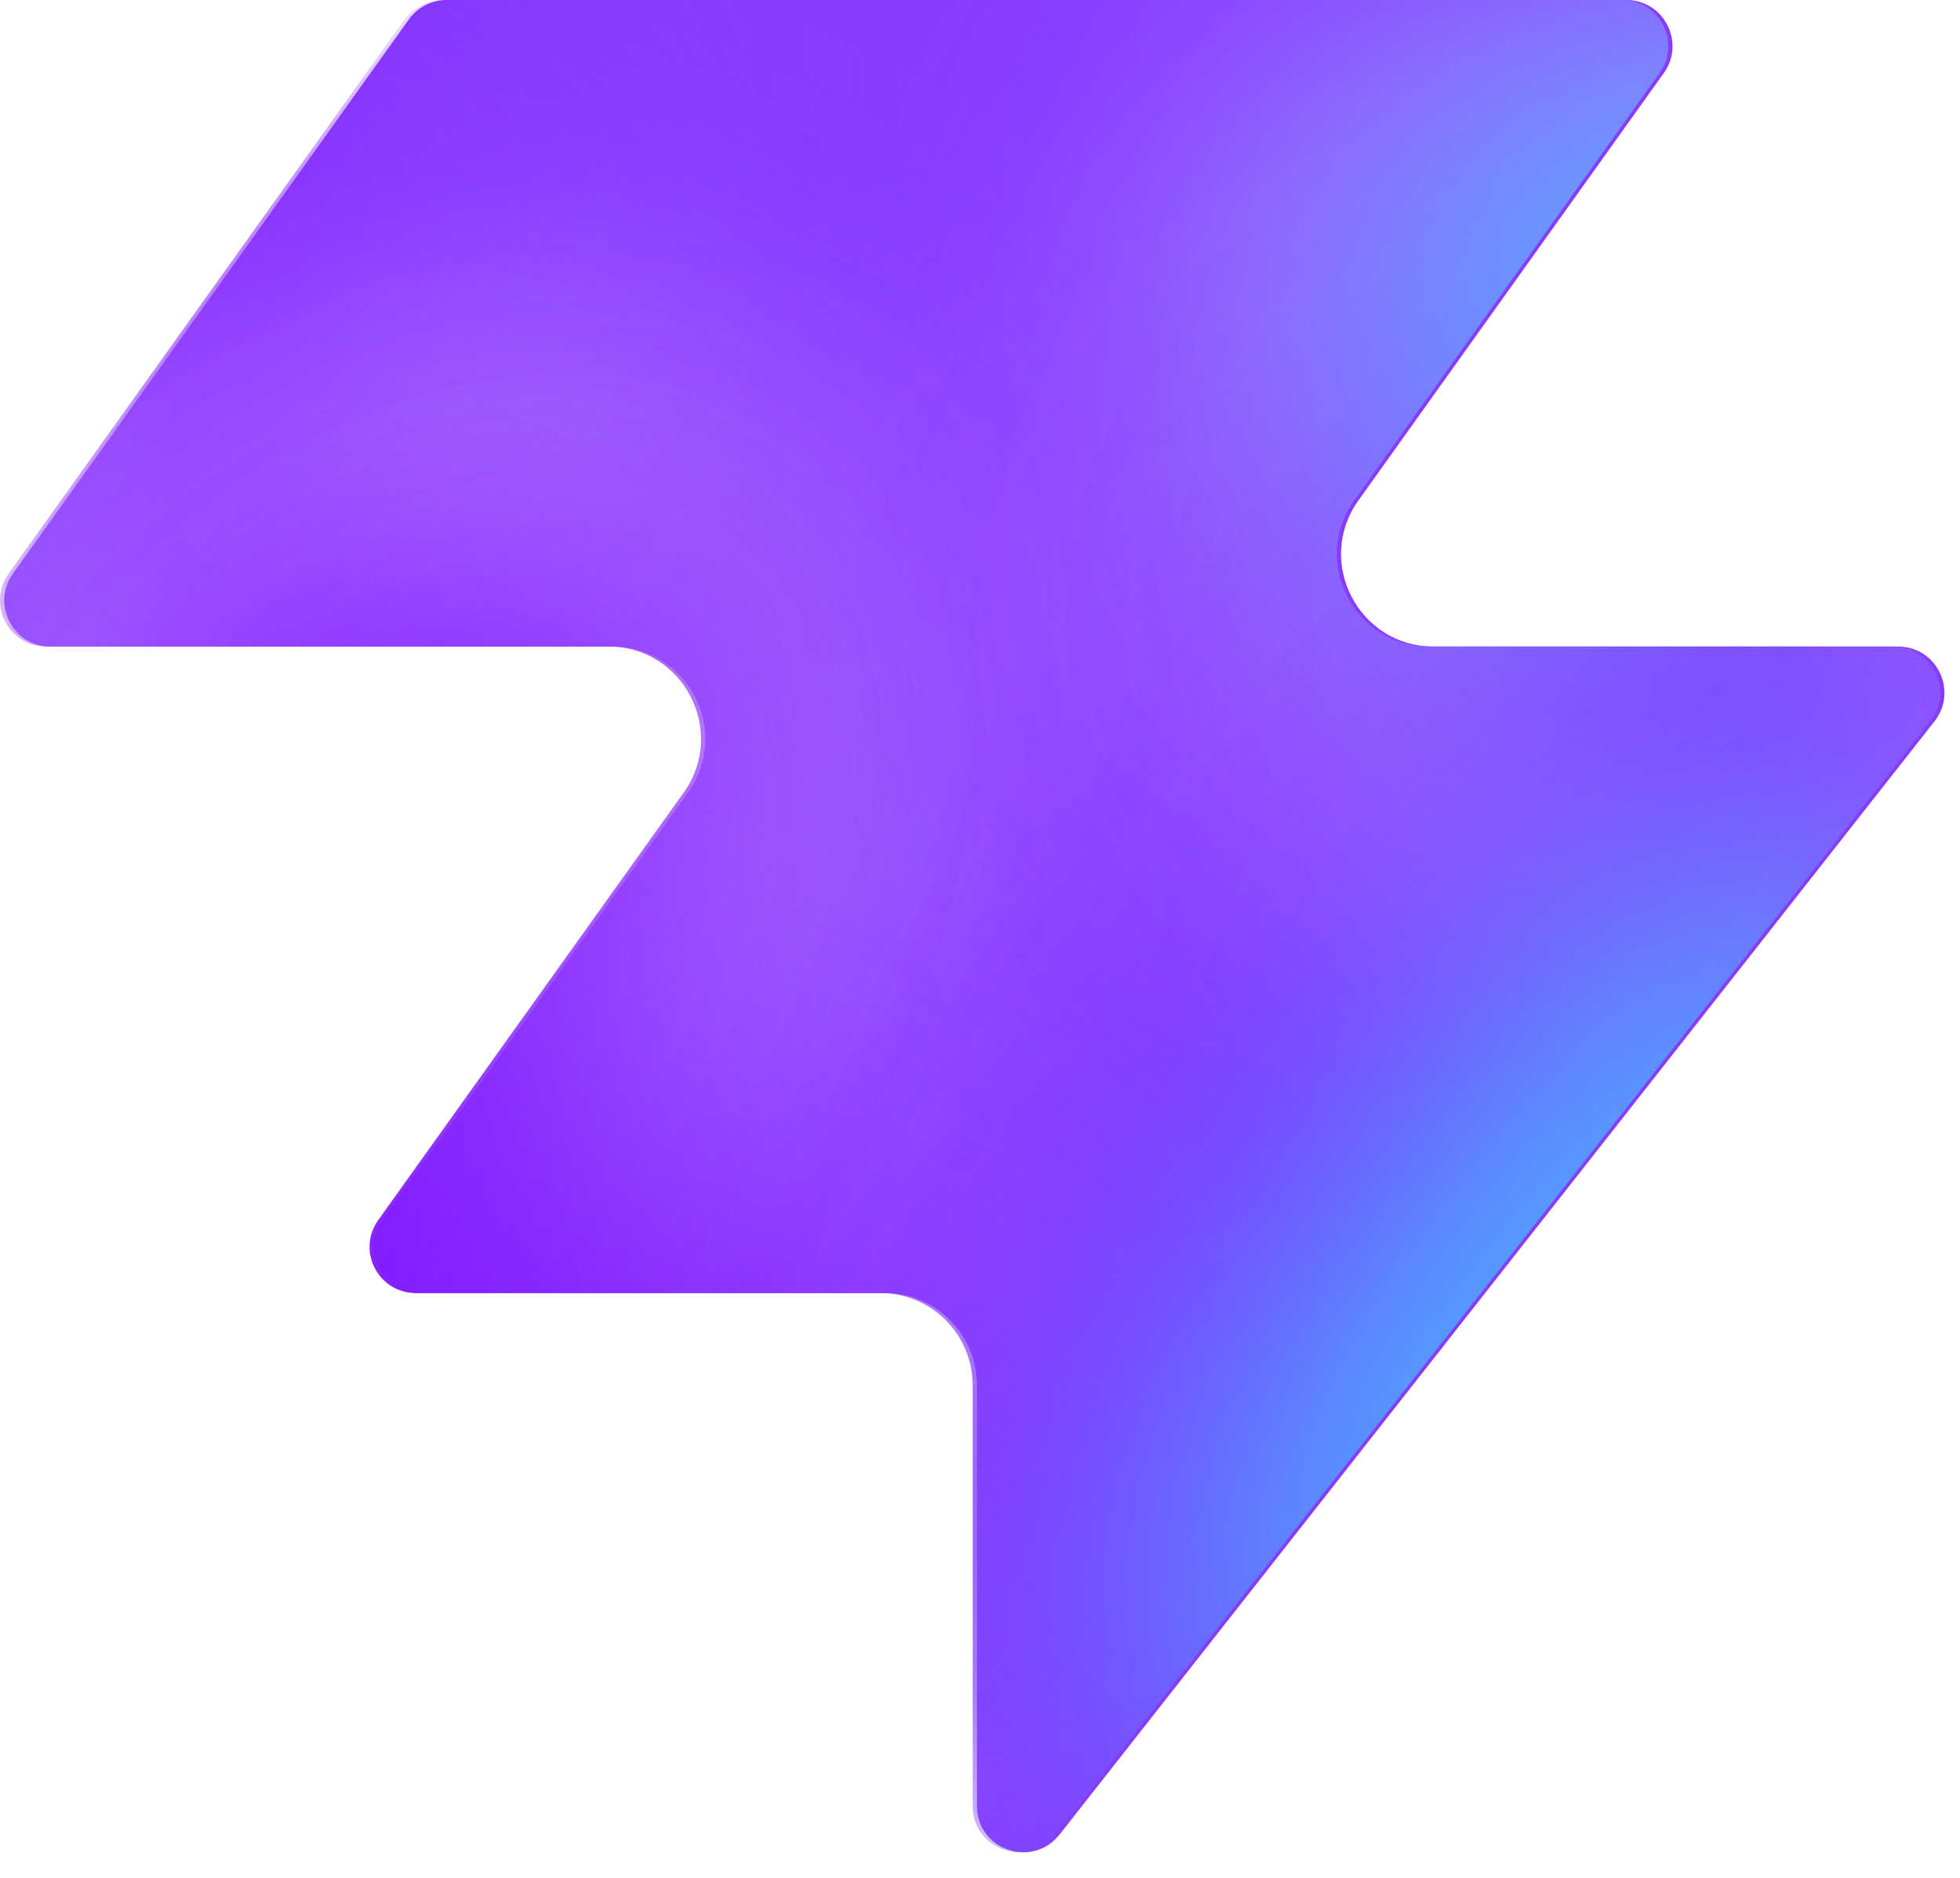
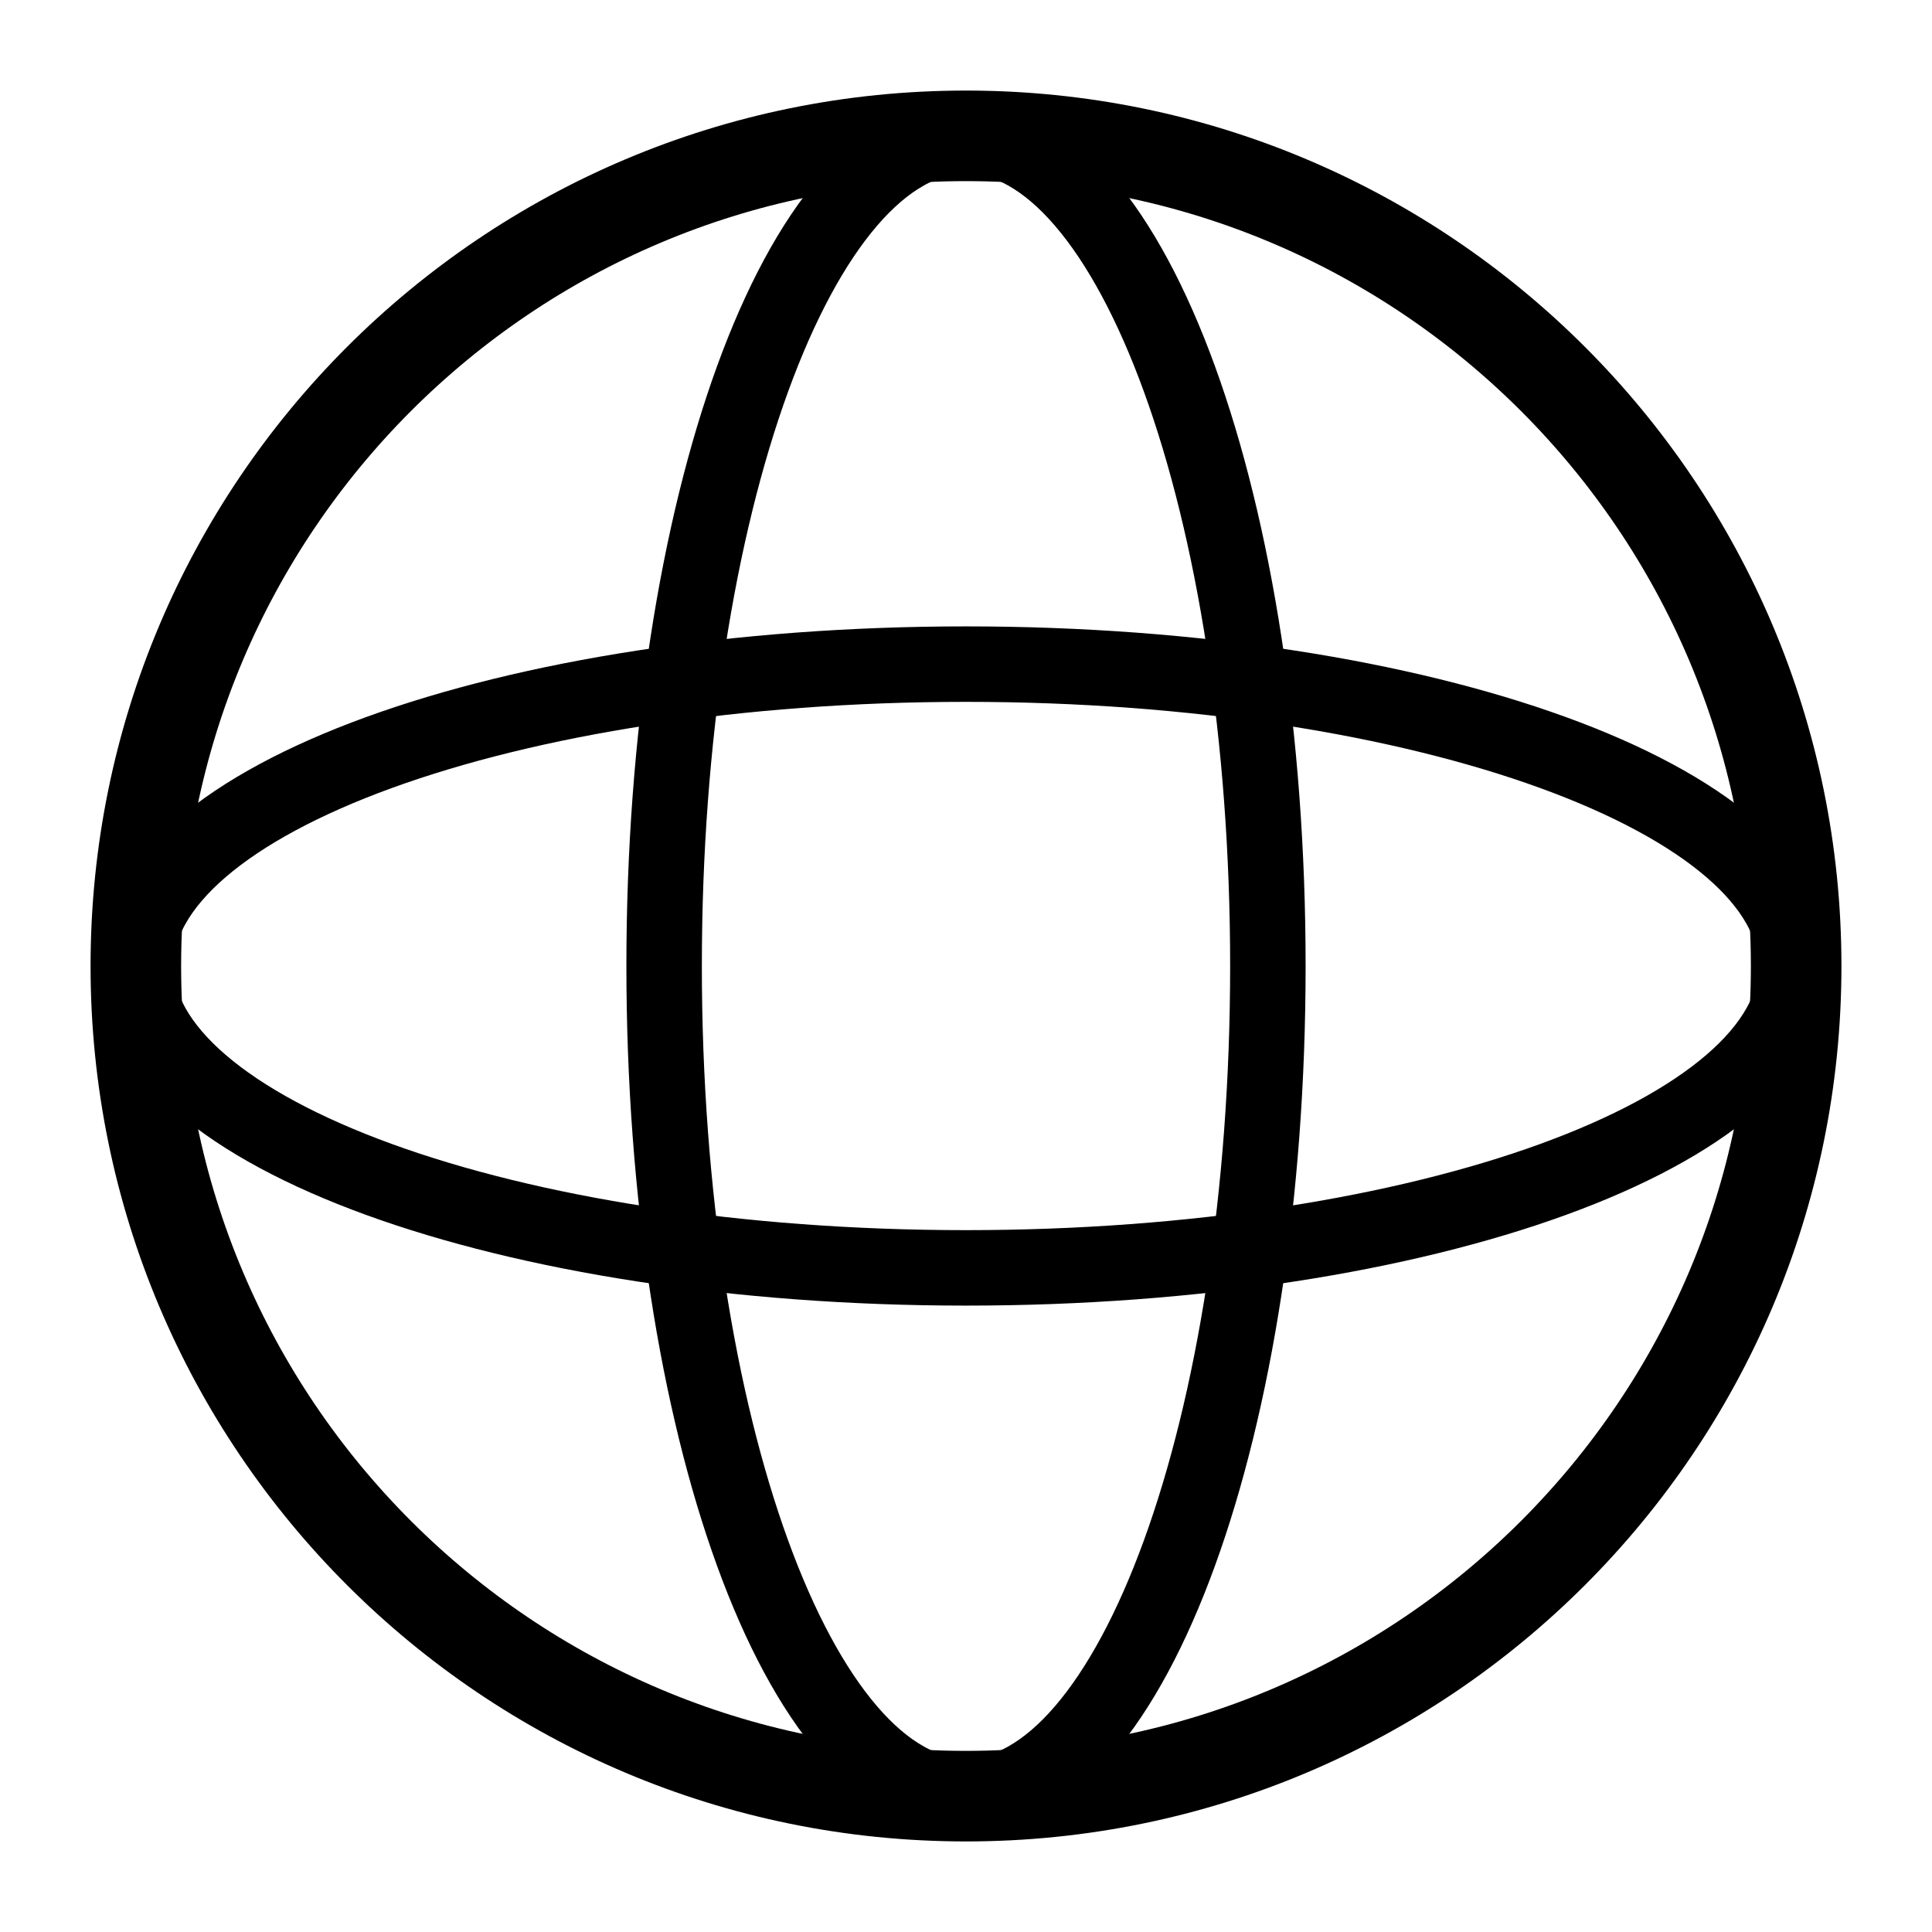
- <svg xmlns="http://www.w3.org/2000/svg" width="48" height="46" fill="none" viewBox="0 0 48 46">
-   <path fill="#863bff" d="M25.946 44.938c-.664.845-2.021.375-2.021-.698V33.937a2.26 2.26 0 0 0-2.262-2.262H10.287c-.92 0-1.456-1.04-.92-1.788l7.48-10.471c1.07-1.497 0-3.578-1.842-3.578H1.237c-.92 0-1.456-1.04-.92-1.788L10.013.474c.214-.297.556-.474.92-.474h28.894c.92 0 1.456 1.04.92 1.788l-7.48 10.471c-1.07 1.498 0 3.579 1.842 3.579h11.377c.943 0 1.473 1.088.89 1.83L25.947 44.94z" style="fill:#863bff;fill:color(display-p3 .525 .23 1);fill-opacity:1" />
-   <mask id="a" width="48" height="46" x="0" y="0" maskUnits="userSpaceOnUse" style="mask-type:alpha">
-     <path fill="#000" d="M25.842 44.938c-.664.844-2.021.375-2.021-.698V33.937a2.26 2.26 0 0 0-2.262-2.262H10.183c-.92 0-1.456-1.04-.92-1.788l7.48-10.471c1.07-1.498 0-3.579-1.842-3.579H1.133c-.92 0-1.456-1.04-.92-1.787L9.91.473c.214-.297.556-.474.92-.474h28.894c.92 0 1.456 1.04.92 1.788l-7.48 10.471c-1.07 1.498 0 3.578 1.842 3.578h11.377c.943 0 1.473 1.088.89 1.832L25.843 44.94z" style="fill:#000;fill-opacity:1" />
-   </mask>
-   <g mask="url(#a)">
-     <g filter="url(#b)">
-       <ellipse cx="5.508" cy="14.704" fill="#ede6ff" rx="5.508" ry="14.704" style="fill:#ede6ff;fill:color(display-p3 .927 .903 1);fill-opacity:1" transform="matrix(.00324 1 1 -.00324 -4.47 31.516)" />
-     </g>
-     <g filter="url(#c)">
-       <ellipse cx="10.399" cy="29.851" fill="#ede6ff" rx="10.399" ry="29.851" style="fill:#ede6ff;fill:color(display-p3 .927 .903 1);fill-opacity:1" transform="matrix(.00324 1 1 -.00324 -39.328 7.883)" />
-     </g>
-     <g filter="url(#d)">
-       <ellipse cx="5.508" cy="30.487" fill="#7e14ff" rx="5.508" ry="30.487" style="fill:#7e14ff;fill:color(display-p3 .492 .077 1);fill-opacity:1" transform="rotate(89.814 -25.913 -14.639)scale(1 -1)" />
-     </g>
-     <g filter="url(#e)">
-       <ellipse cx="5.508" cy="30.599" fill="#7e14ff" rx="5.508" ry="30.599" style="fill:#7e14ff;fill:color(display-p3 .492 .077 1);fill-opacity:1" transform="rotate(89.814 -32.644 -3.334)scale(1 -1)" />
-     </g>
-     <g filter="url(#f)">
-       <ellipse cx="5.508" cy="30.599" fill="#7e14ff" rx="5.508" ry="30.599" style="fill:#7e14ff;fill:color(display-p3 .492 .077 1);fill-opacity:1" transform="matrix(.00324 1 1 -.00324 -34.34 30.47)" />
-     </g>
-     <g filter="url(#g)">
-       <ellipse cx="14.072" cy="22.078" fill="#ede6ff" rx="14.072" ry="22.078" style="fill:#ede6ff;fill:color(display-p3 .927 .903 1);fill-opacity:1" transform="rotate(93.35 24.506 48.493)scale(-1 1)" />
-     </g>
-     <g filter="url(#h)">
-       <ellipse cx="3.47" cy="21.501" fill="#7e14ff" rx="3.47" ry="21.501" style="fill:#7e14ff;fill:color(display-p3 .492 .077 1);fill-opacity:1" transform="rotate(89.009 28.708 47.59)scale(-1 1)" />
-     </g>
-     <g filter="url(#i)">
-       <ellipse cx="3.47" cy="21.501" fill="#7e14ff" rx="3.47" ry="21.501" style="fill:#7e14ff;fill:color(display-p3 .492 .077 1);fill-opacity:1" transform="rotate(89.009 28.708 47.59)scale(-1 1)" />
-     </g>
-     <g filter="url(#j)">
-       <ellipse cx=".387" cy="8.972" fill="#7e14ff" rx="4.407" ry="29.108" style="fill:#7e14ff;fill:color(display-p3 .492 .077 1);fill-opacity:1" transform="rotate(39.51 .387 8.972)" />
-     </g>
-     <g filter="url(#k)">
-       <ellipse cx="47.523" cy="-6.092" fill="#7e14ff" rx="4.407" ry="29.108" style="fill:#7e14ff;fill:color(display-p3 .492 .077 1);fill-opacity:1" transform="rotate(37.892 47.523 -6.092)" />
-     </g>
-     <g filter="url(#l)">
-       <ellipse cx="41.412" cy="6.333" fill="#47bfff" rx="5.971" ry="9.665" style="fill:#47bfff;fill:color(display-p3 .28 .748 1);fill-opacity:1" transform="rotate(37.892 41.412 6.333)" />
-     </g>
-     <g filter="url(#m)">
-       <ellipse cx="-1.879" cy="38.332" fill="#7e14ff" rx="4.407" ry="29.108" style="fill:#7e14ff;fill:color(display-p3 .492 .077 1);fill-opacity:1" transform="rotate(37.892 -1.88 38.332)" />
-     </g>
-     <g filter="url(#n)">
-       <ellipse cx="-1.879" cy="38.332" fill="#7e14ff" rx="4.407" ry="29.108" style="fill:#7e14ff;fill:color(display-p3 .492 .077 1);fill-opacity:1" transform="rotate(37.892 -1.88 38.332)" />
-     </g>
-     <g filter="url(#o)">
-       <ellipse cx="35.651" cy="29.907" fill="#7e14ff" rx="4.407" ry="29.108" style="fill:#7e14ff;fill:color(display-p3 .492 .077 1);fill-opacity:1" transform="rotate(37.892 35.651 29.907)" />
-     </g>
-     <g filter="url(#p)">
-       <ellipse cx="38.418" cy="32.4" fill="#47bfff" rx="5.971" ry="15.297" style="fill:#47bfff;fill:color(display-p3 .28 .748 1);fill-opacity:1" transform="rotate(37.892 38.418 32.4)" />
-     </g>
-   </g>
-   <defs>
-     <filter id="b" width="60.045" height="41.654" x="-19.77" y="16.149" color-interpolation-filters="sRGB" filterUnits="userSpaceOnUse">
-       <feFlood flood-opacity="0" result="BackgroundImageFix" />
-       <feBlend in="SourceGraphic" in2="BackgroundImageFix" result="shape" />
-       <feGaussianBlur result="effect1_foregroundBlur_2002_17158" stdDeviation="7.659" />
-     </filter>
-     <filter id="c" width="90.34" height="51.437" x="-54.613" y="-7.533" color-interpolation-filters="sRGB" filterUnits="userSpaceOnUse">
-       <feFlood flood-opacity="0" result="BackgroundImageFix" />
-       <feBlend in="SourceGraphic" in2="BackgroundImageFix" result="shape" />
-       <feGaussianBlur result="effect1_foregroundBlur_2002_17158" stdDeviation="7.659" />
-     </filter>
-     <filter id="d" width="79.355" height="29.4" x="-49.64" y="2.03" color-interpolation-filters="sRGB" filterUnits="userSpaceOnUse">
-       <feFlood flood-opacity="0" result="BackgroundImageFix" />
-       <feBlend in="SourceGraphic" in2="BackgroundImageFix" result="shape" />
-       <feGaussianBlur result="effect1_foregroundBlur_2002_17158" stdDeviation="4.596" />
-     </filter>
-     <filter id="e" width="79.579" height="29.4" x="-45.045" y="20.029" color-interpolation-filters="sRGB" filterUnits="userSpaceOnUse">
-       <feFlood flood-opacity="0" result="BackgroundImageFix" />
-       <feBlend in="SourceGraphic" in2="BackgroundImageFix" result="shape" />
-       <feGaussianBlur result="effect1_foregroundBlur_2002_17158" stdDeviation="4.596" />
-     </filter>
-     <filter id="f" width="79.579" height="29.4" x="-43.513" y="21.178" color-interpolation-filters="sRGB" filterUnits="userSpaceOnUse">
-       <feFlood flood-opacity="0" result="BackgroundImageFix" />
-       <feBlend in="SourceGraphic" in2="BackgroundImageFix" result="shape" />
-       <feGaussianBlur result="effect1_foregroundBlur_2002_17158" stdDeviation="4.596" />
-     </filter>
-     <filter id="g" width="74.749" height="58.852" x="15.756" y="-17.901" color-interpolation-filters="sRGB" filterUnits="userSpaceOnUse">
-       <feFlood flood-opacity="0" result="BackgroundImageFix" />
-       <feBlend in="SourceGraphic" in2="BackgroundImageFix" result="shape" />
-       <feGaussianBlur result="effect1_foregroundBlur_2002_17158" stdDeviation="7.659" />
-     </filter>
-     <filter id="h" width="61.377" height="25.362" x="23.548" y="2.284" color-interpolation-filters="sRGB" filterUnits="userSpaceOnUse">
-       <feFlood flood-opacity="0" result="BackgroundImageFix" />
-       <feBlend in="SourceGraphic" in2="BackgroundImageFix" result="shape" />
-       <feGaussianBlur result="effect1_foregroundBlur_2002_17158" stdDeviation="4.596" />
-     </filter>
-     <filter id="i" width="61.377" height="25.362" x="23.548" y="2.284" color-interpolation-filters="sRGB" filterUnits="userSpaceOnUse">
-       <feFlood flood-opacity="0" result="BackgroundImageFix" />
-       <feBlend in="SourceGraphic" in2="BackgroundImageFix" result="shape" />
-       <feGaussianBlur result="effect1_foregroundBlur_2002_17158" stdDeviation="4.596" />
-     </filter>
-     <filter id="j" width="56.045" height="63.649" x="-27.636" y="-22.853" color-interpolation-filters="sRGB" filterUnits="userSpaceOnUse">
-       <feFlood flood-opacity="0" result="BackgroundImageFix" />
-       <feBlend in="SourceGraphic" in2="BackgroundImageFix" result="shape" />
-       <feGaussianBlur result="effect1_foregroundBlur_2002_17158" stdDeviation="4.596" />
-     </filter>
-     <filter id="k" width="54.814" height="64.646" x="20.116" y="-38.415" color-interpolation-filters="sRGB" filterUnits="userSpaceOnUse">
-       <feFlood flood-opacity="0" result="BackgroundImageFix" />
-       <feBlend in="SourceGraphic" in2="BackgroundImageFix" result="shape" />
-       <feGaussianBlur result="effect1_foregroundBlur_2002_17158" stdDeviation="4.596" />
-     </filter>
-     <filter id="l" width="33.541" height="35.313" x="24.641" y="-11.323" color-interpolation-filters="sRGB" filterUnits="userSpaceOnUse">
-       <feFlood flood-opacity="0" result="BackgroundImageFix" />
-       <feBlend in="SourceGraphic" in2="BackgroundImageFix" result="shape" />
-       <feGaussianBlur result="effect1_foregroundBlur_2002_17158" stdDeviation="4.596" />
-     </filter>
-     <filter id="m" width="54.814" height="64.646" x="-29.286" y="6.009" color-interpolation-filters="sRGB" filterUnits="userSpaceOnUse">
-       <feFlood flood-opacity="0" result="BackgroundImageFix" />
-       <feBlend in="SourceGraphic" in2="BackgroundImageFix" result="shape" />
-       <feGaussianBlur result="effect1_foregroundBlur_2002_17158" stdDeviation="4.596" />
-     </filter>
-     <filter id="n" width="54.814" height="64.646" x="-29.286" y="6.009" color-interpolation-filters="sRGB" filterUnits="userSpaceOnUse">
-       <feFlood flood-opacity="0" result="BackgroundImageFix" />
-       <feBlend in="SourceGraphic" in2="BackgroundImageFix" result="shape" />
-       <feGaussianBlur result="effect1_foregroundBlur_2002_17158" stdDeviation="4.596" />
-     </filter>
-     <filter id="o" width="54.814" height="64.646" x="8.244" y="-2.416" color-interpolation-filters="sRGB" filterUnits="userSpaceOnUse">
-       <feFlood flood-opacity="0" result="BackgroundImageFix" />
-       <feBlend in="SourceGraphic" in2="BackgroundImageFix" result="shape" />
-       <feGaussianBlur result="effect1_foregroundBlur_2002_17158" stdDeviation="4.596" />
-     </filter>
-     <filter id="p" width="39.409" height="43.623" x="18.713" y="10.588" color-interpolation-filters="sRGB" filterUnits="userSpaceOnUse">
-       <feFlood flood-opacity="0" result="BackgroundImageFix" />
-       <feBlend in="SourceGraphic" in2="BackgroundImageFix" result="shape" />
-       <feGaussianBlur result="effect1_foregroundBlur_2002_17158" stdDeviation="4.596" />
-     </filter>
-   </defs>
+ <svg xmlns="http://www.w3.org/2000/svg" width="256" height="256" viewBox="0 0 256 256">
+   <circle cx="128" cy="128" r="110" fill="none" stroke="black" stroke-width="12" />
+   <ellipse cx="128" cy="128" rx="110" ry="40" fill="none" stroke="black" stroke-width="10" />
+   <ellipse cx="128" cy="128" rx="40" ry="110" fill="none" stroke="black" stroke-width="10" />
</svg>
